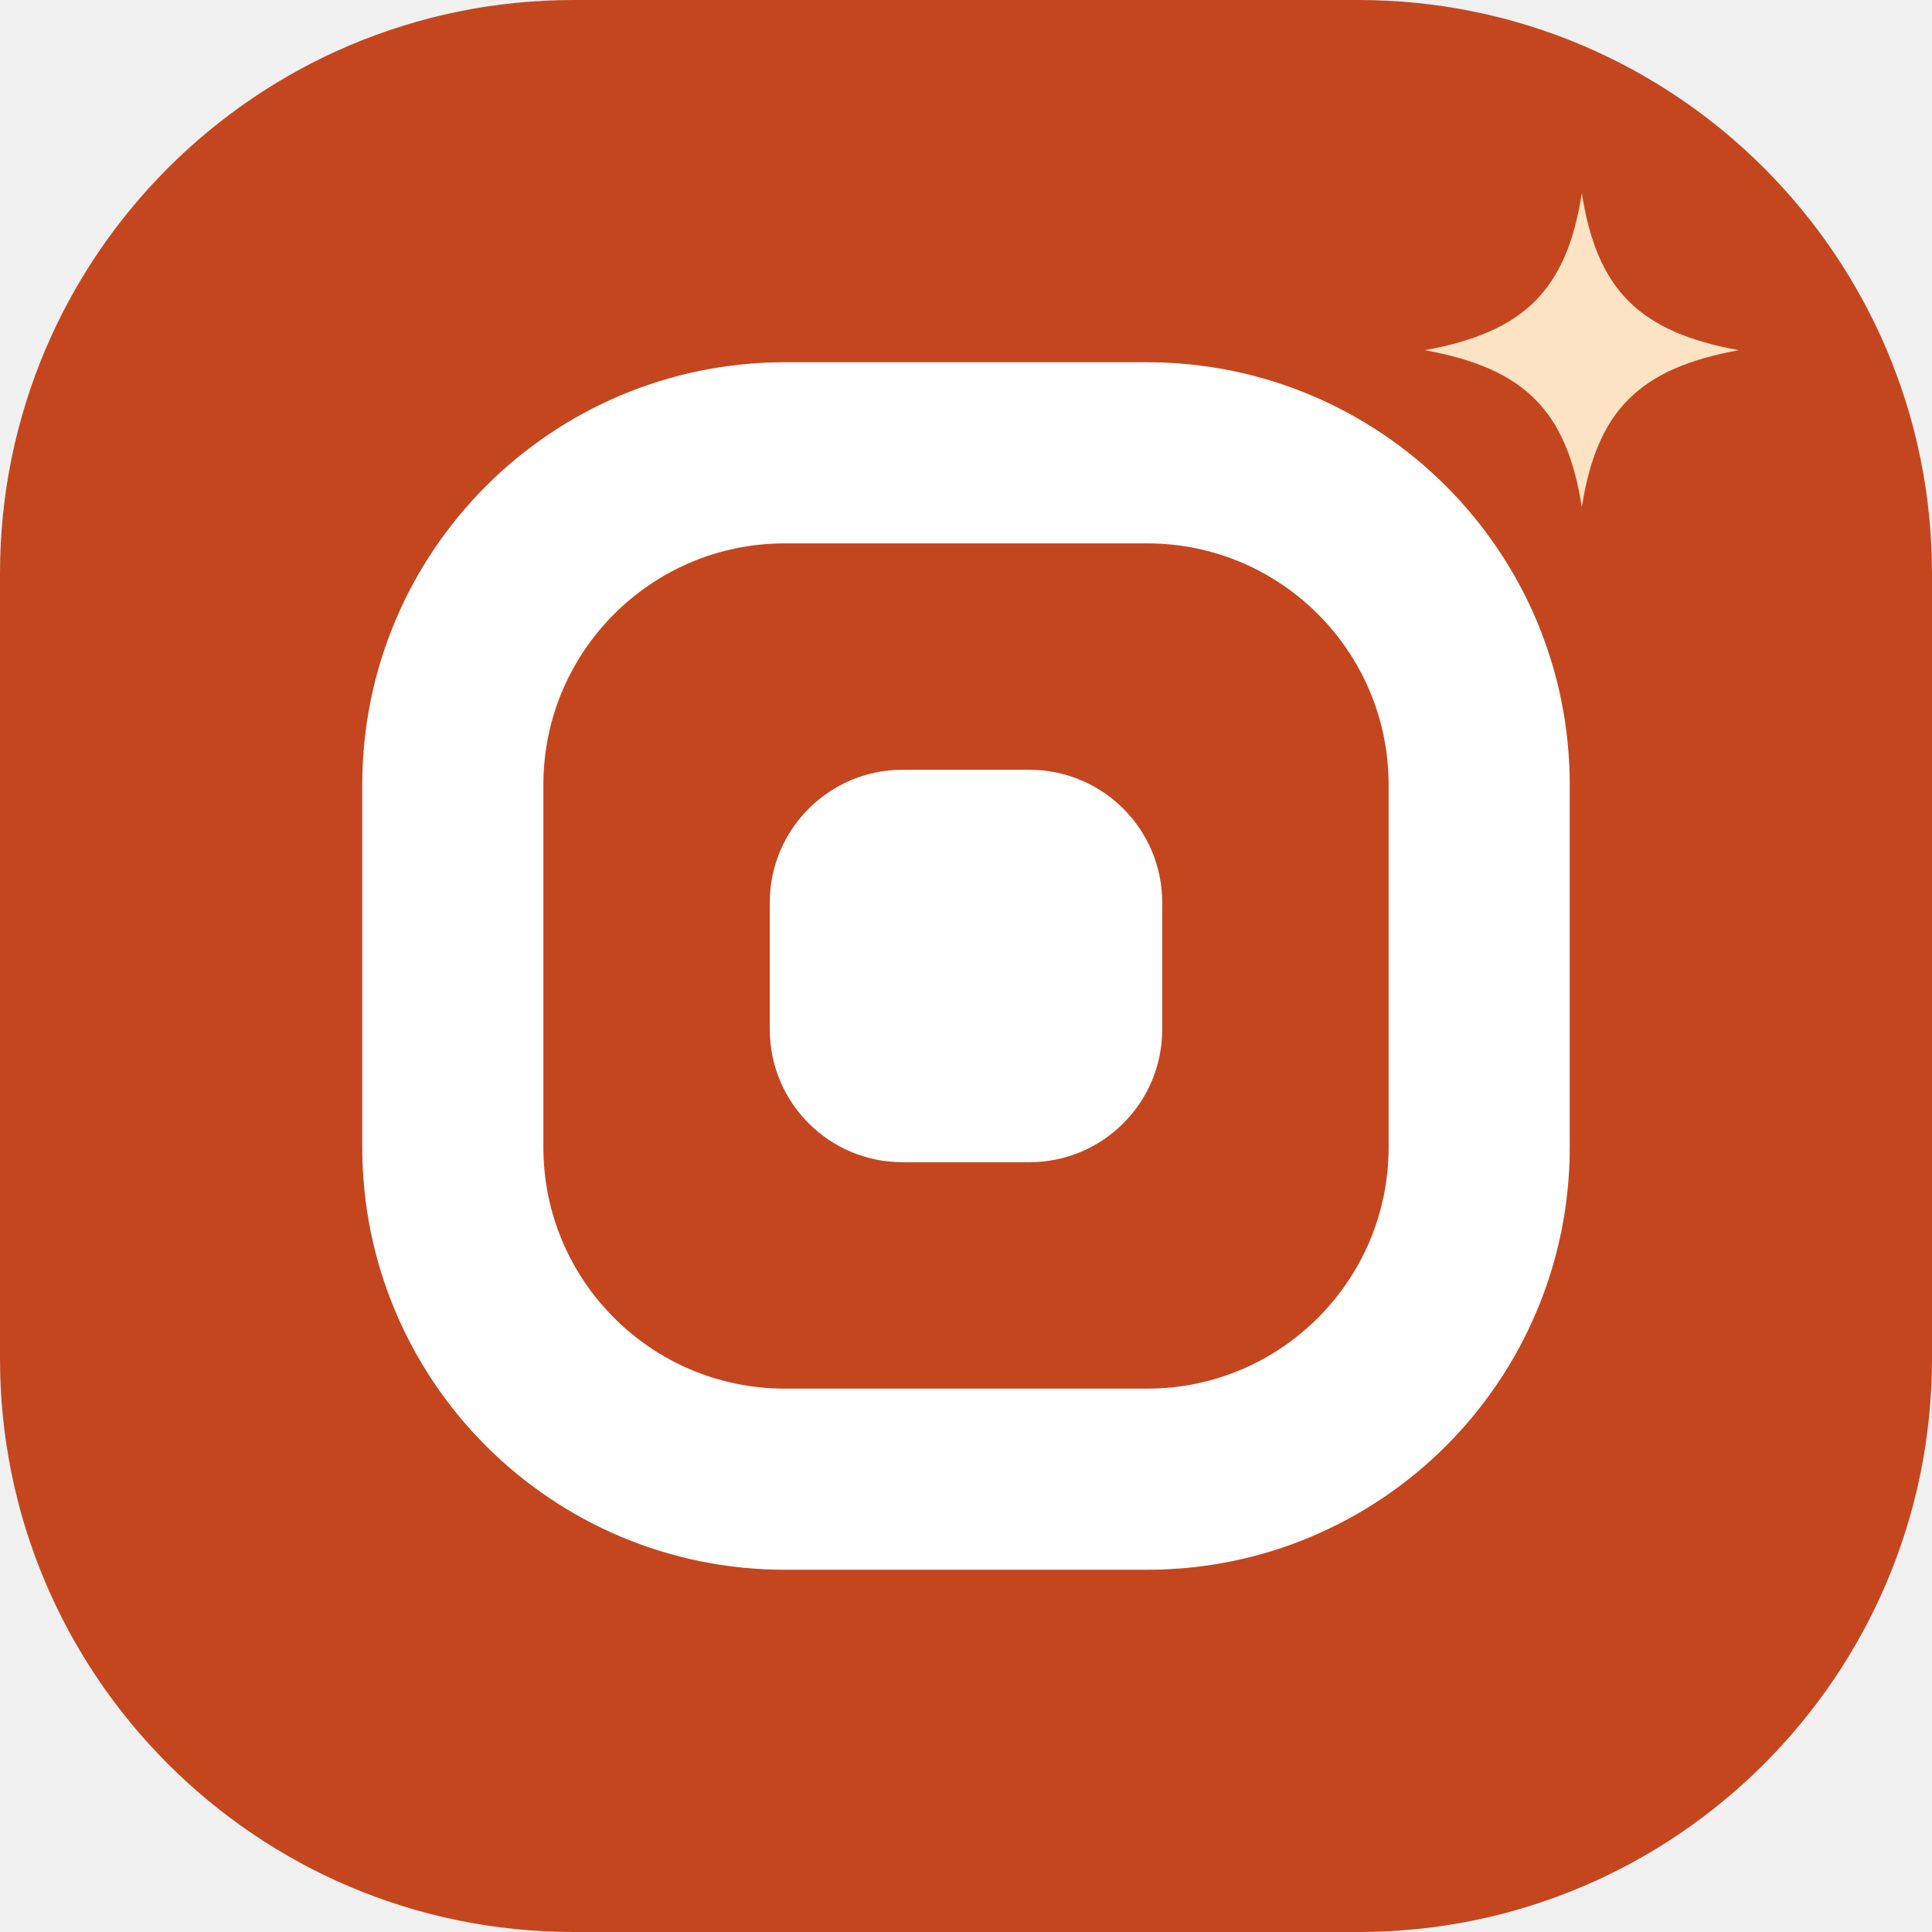
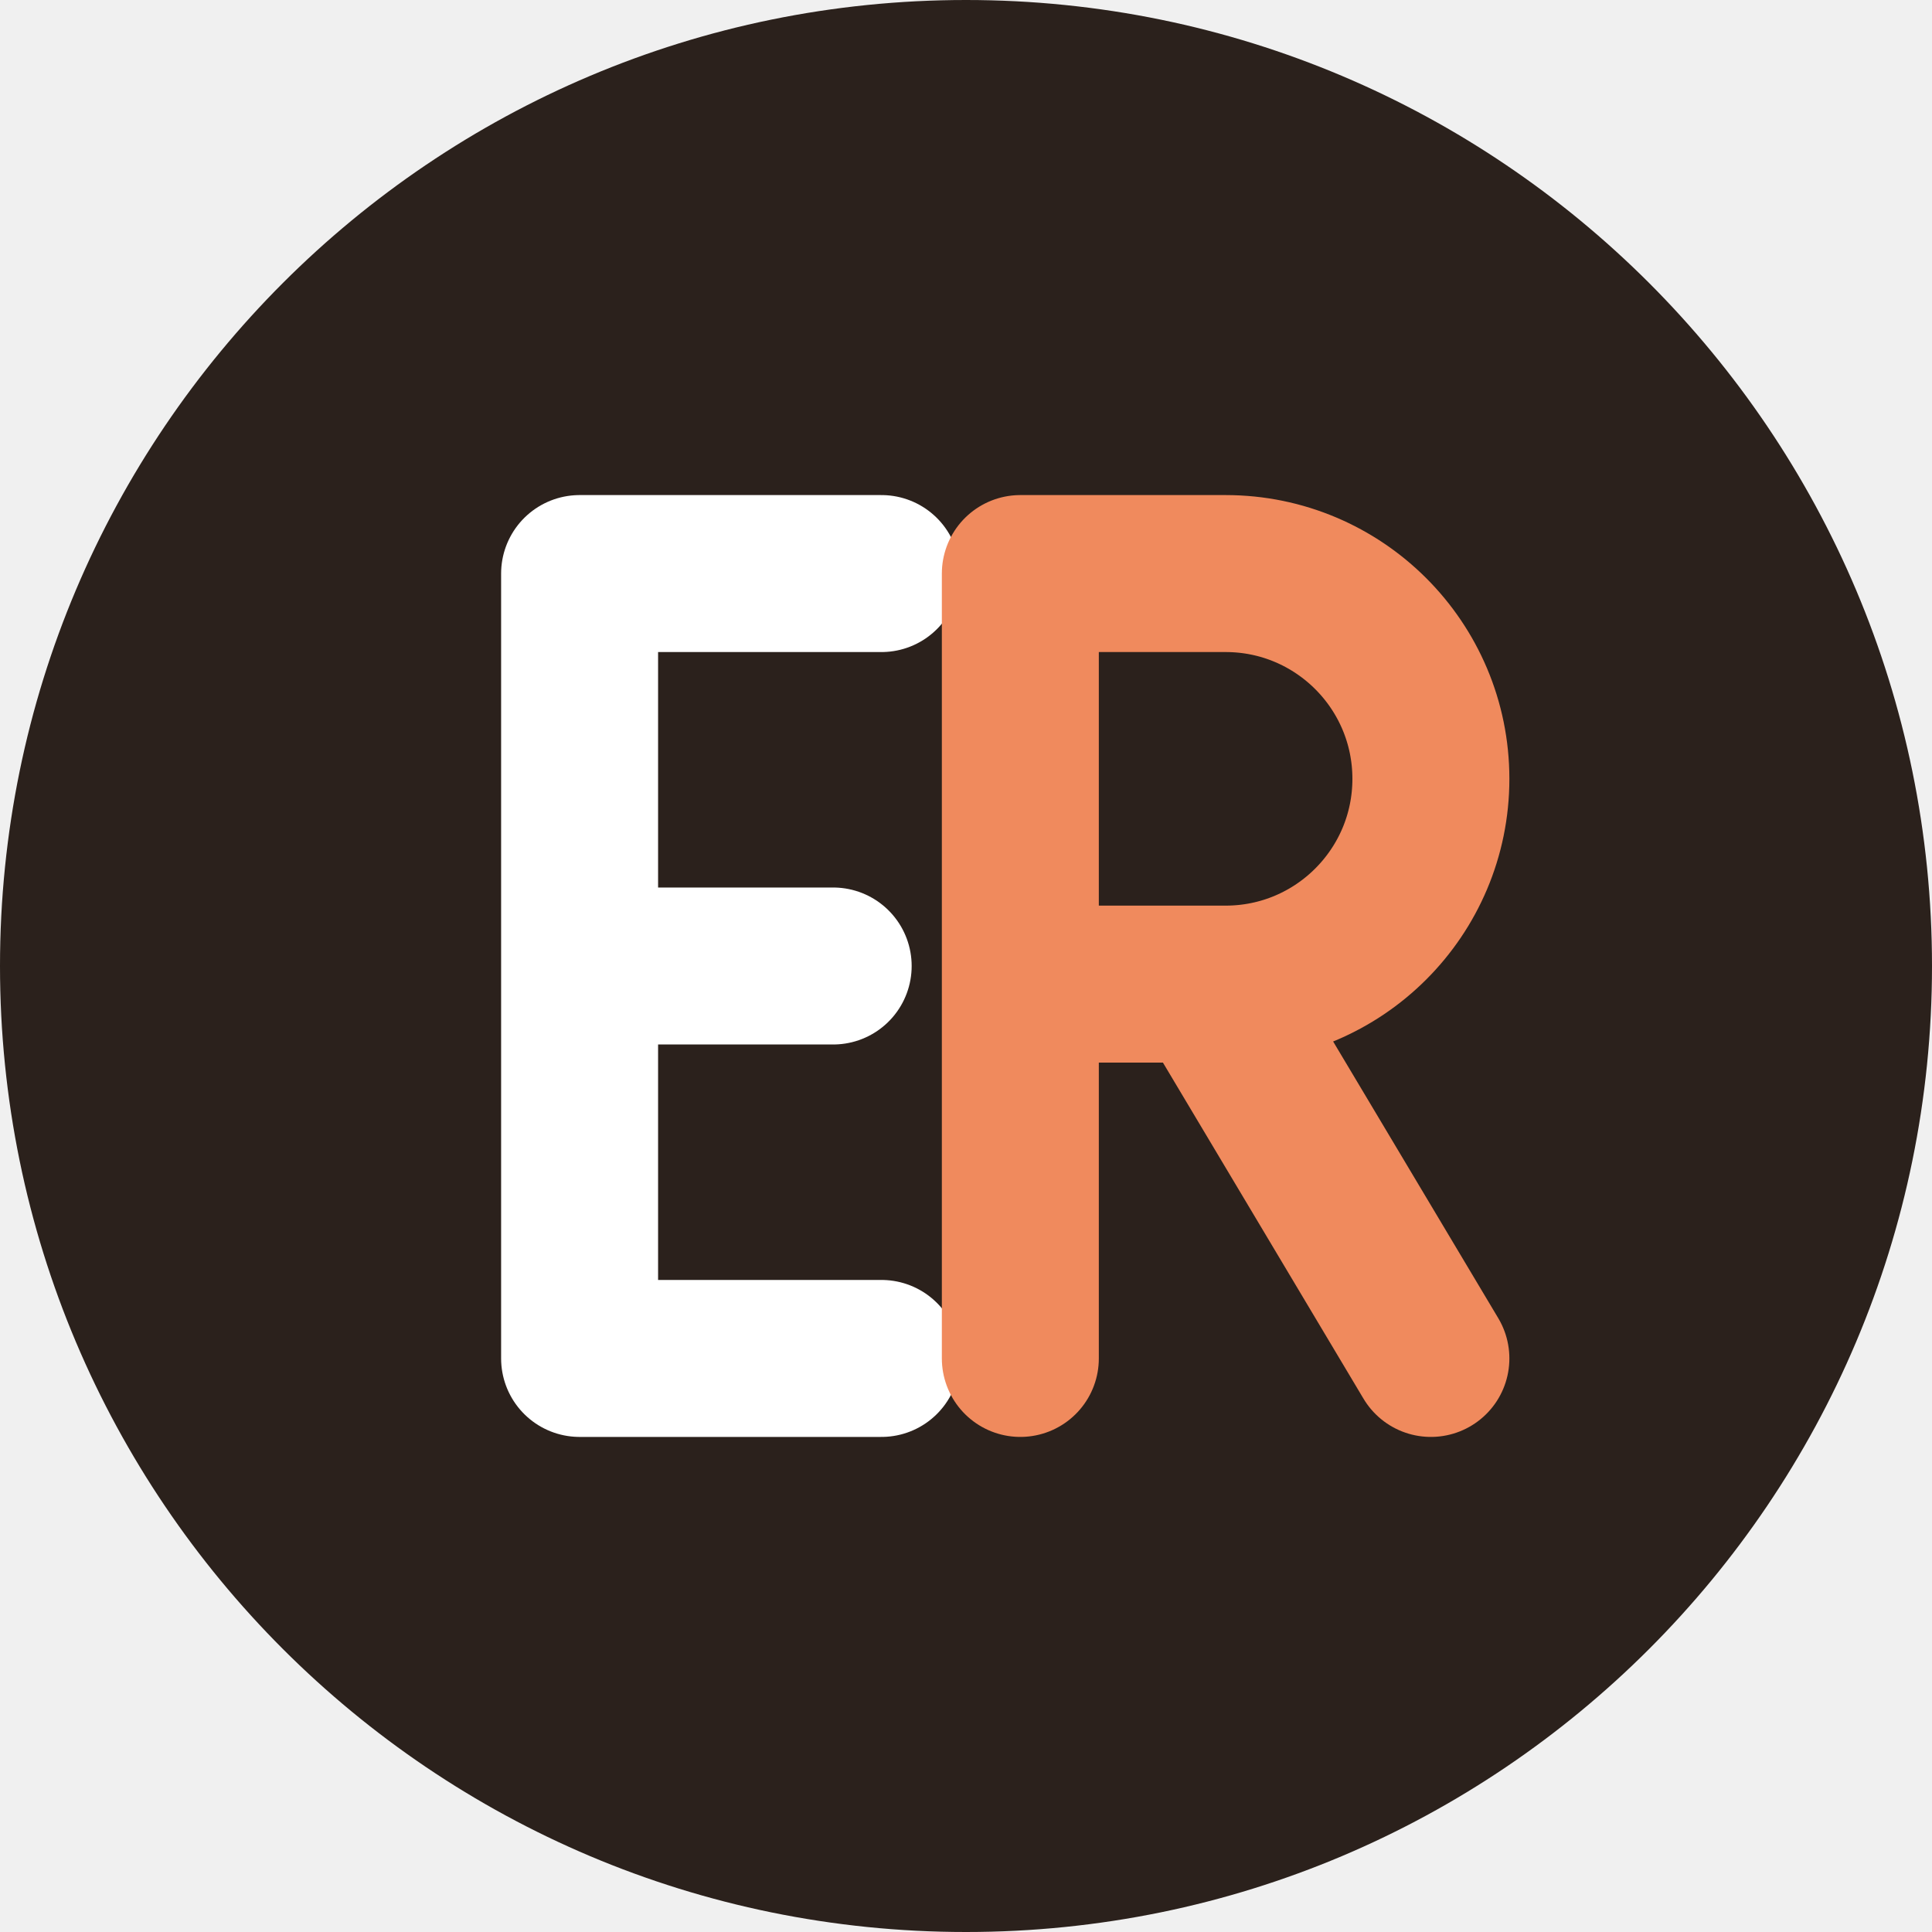
<svg xmlns="http://www.w3.org/2000/svg" viewBox="0 0 32 32">
-   <rect width="32" height="32" rx="9.5" fill="#c4461f" />
-   <rect x="7.5" y="7.5" width="17" height="17" rx="5.5" fill="none" stroke="#fff" stroke-width="3" />
-   <rect x="12.75" y="12.75" width="6.5" height="6.5" rx="2.2" fill="#fff" />
-   <path d="M26.2 3.2c.25 1.6.95 2.3 2.6 2.6-1.65.3-2.35 1-2.6 2.6-.25-1.6-.95-2.3-2.6-2.6 1.65-.3 2.35-1 2.6-2.6Z" fill="#fbe3c4" />
+   <circle cx="16" cy="16" r="16" fill="#2b211c" />
+   <g fill="none" stroke-linecap="round" stroke-linejoin="round" stroke-width="2.6">
+     <path d="M14.6 9.5H9.6v13h5M9.6 16h4.2" stroke="#fff" />
+     <path d="M16.9 22.5v-13h3.4a3.4 3.4 0 0 1 0 6.8h-3.4M20 16.3l3.7 6.2" stroke="#f08a5d" />
+   </g>
</svg>
